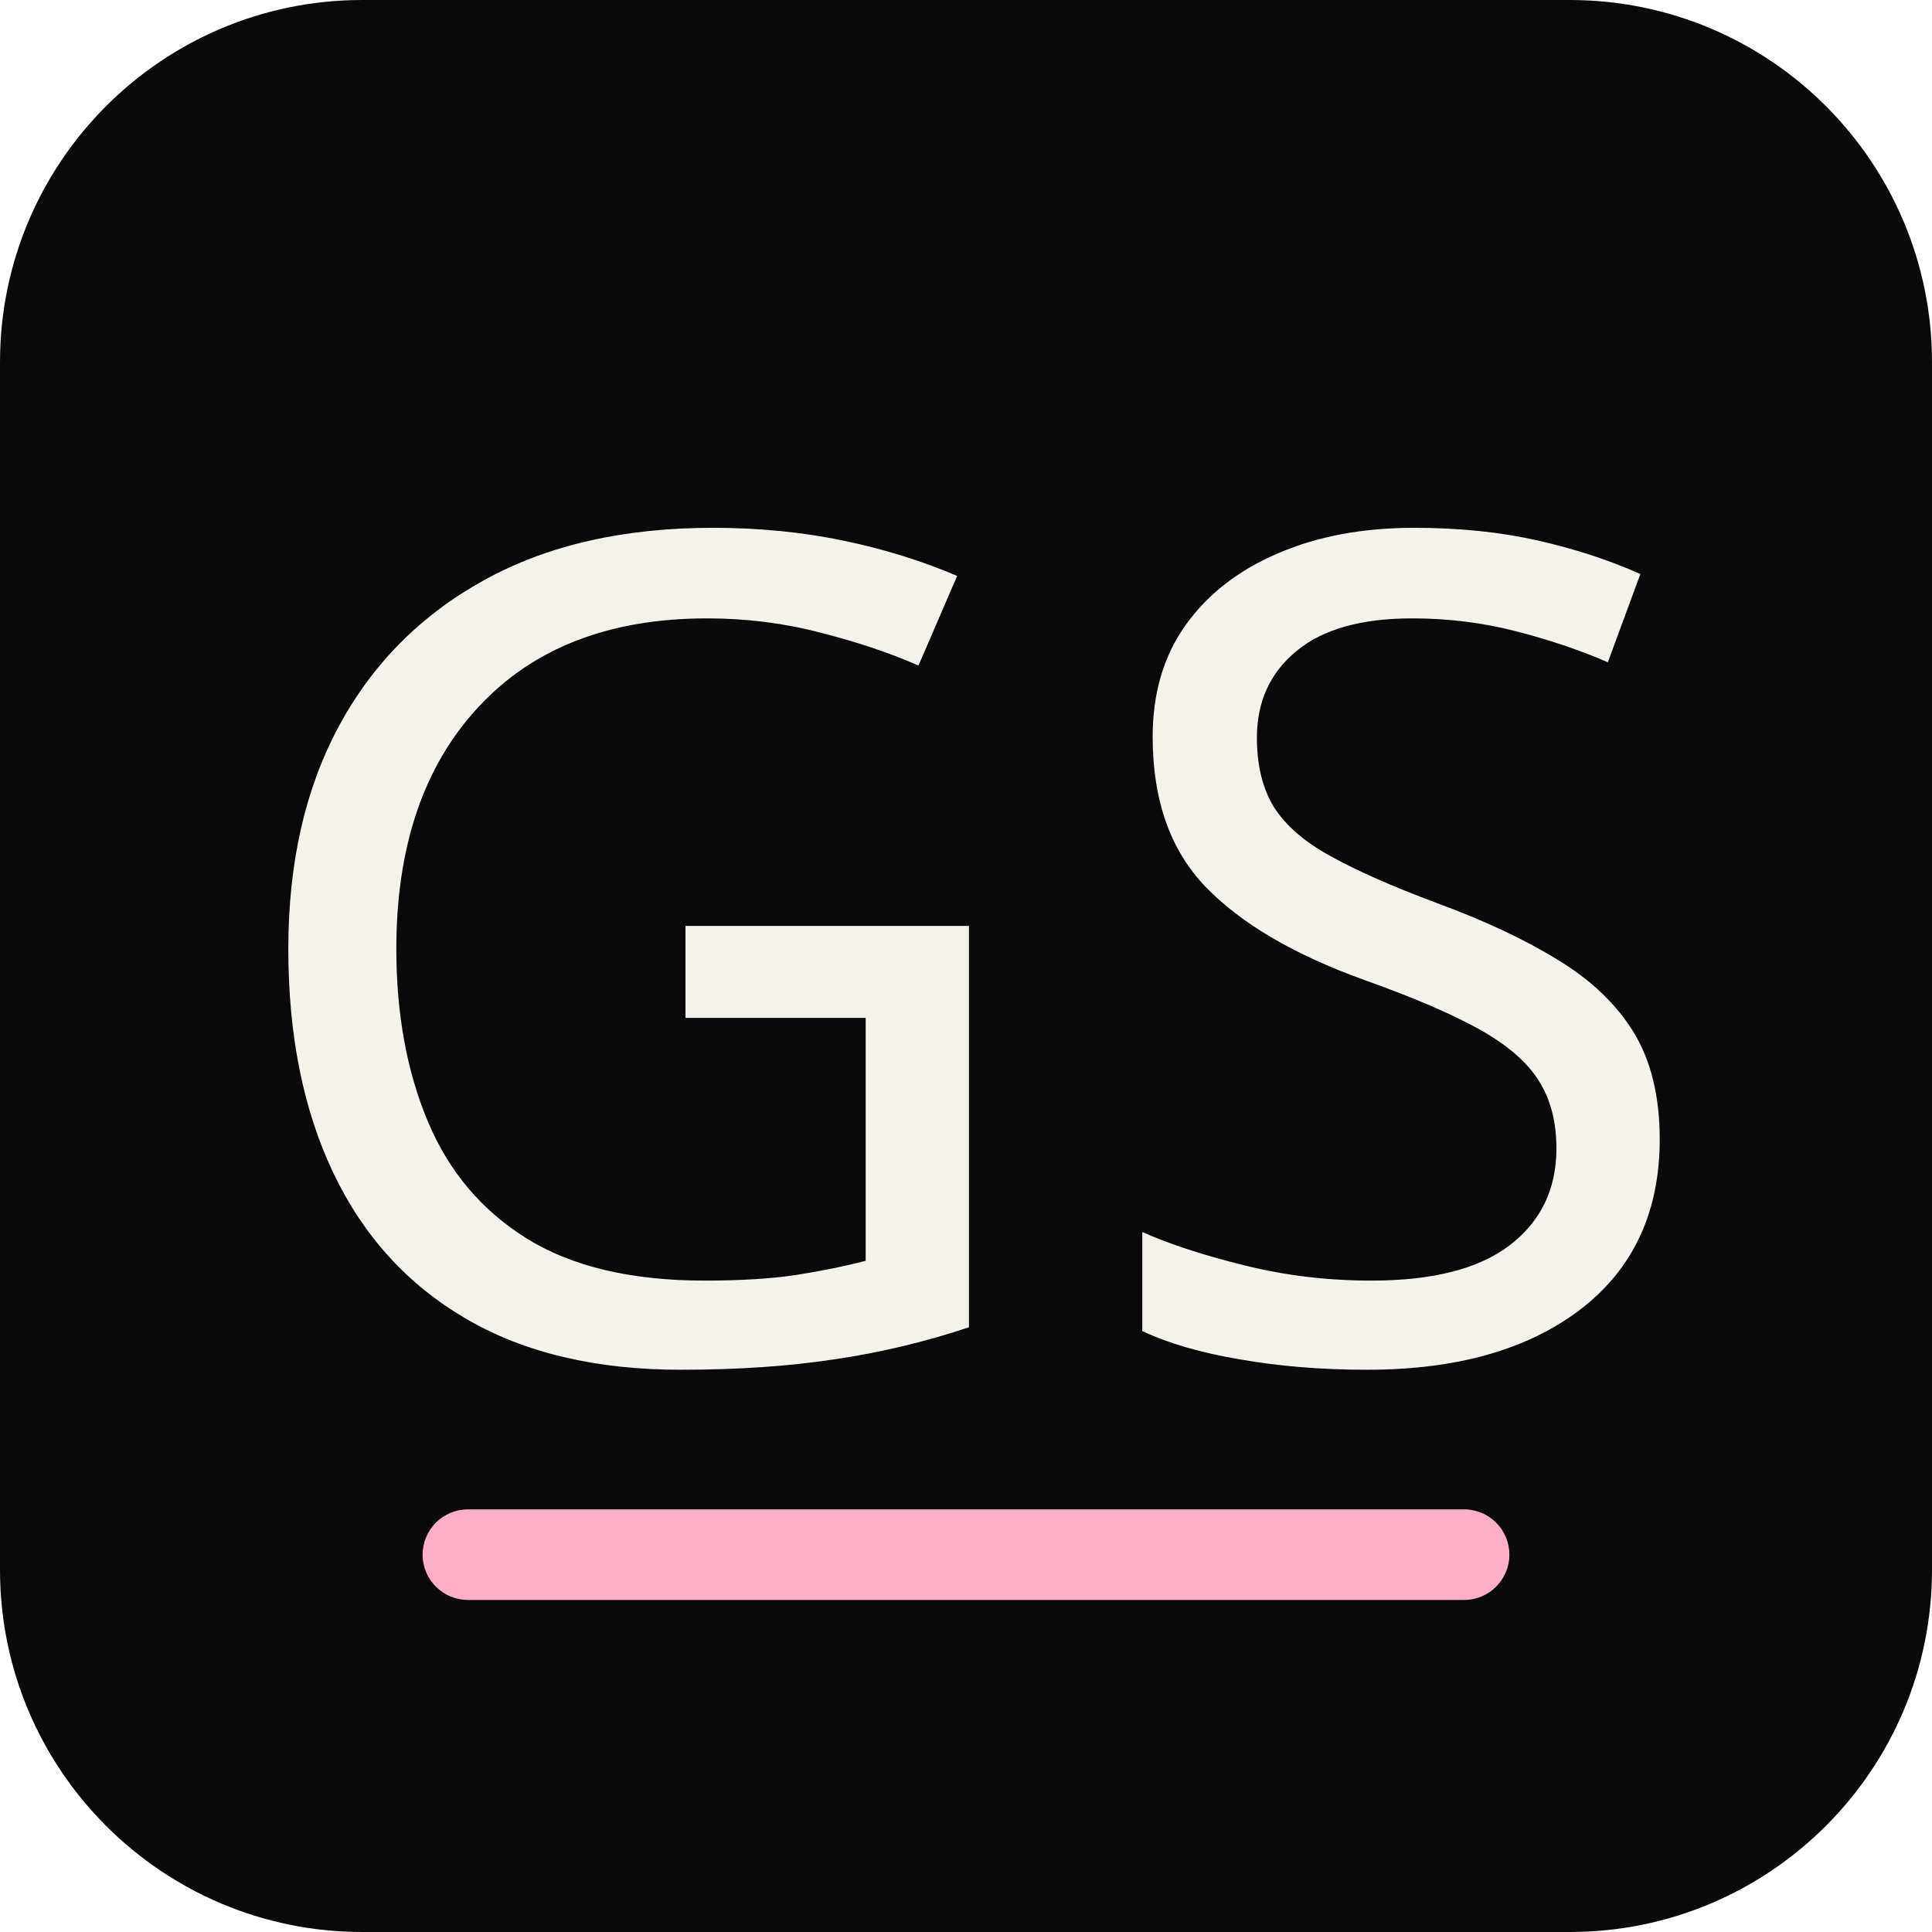
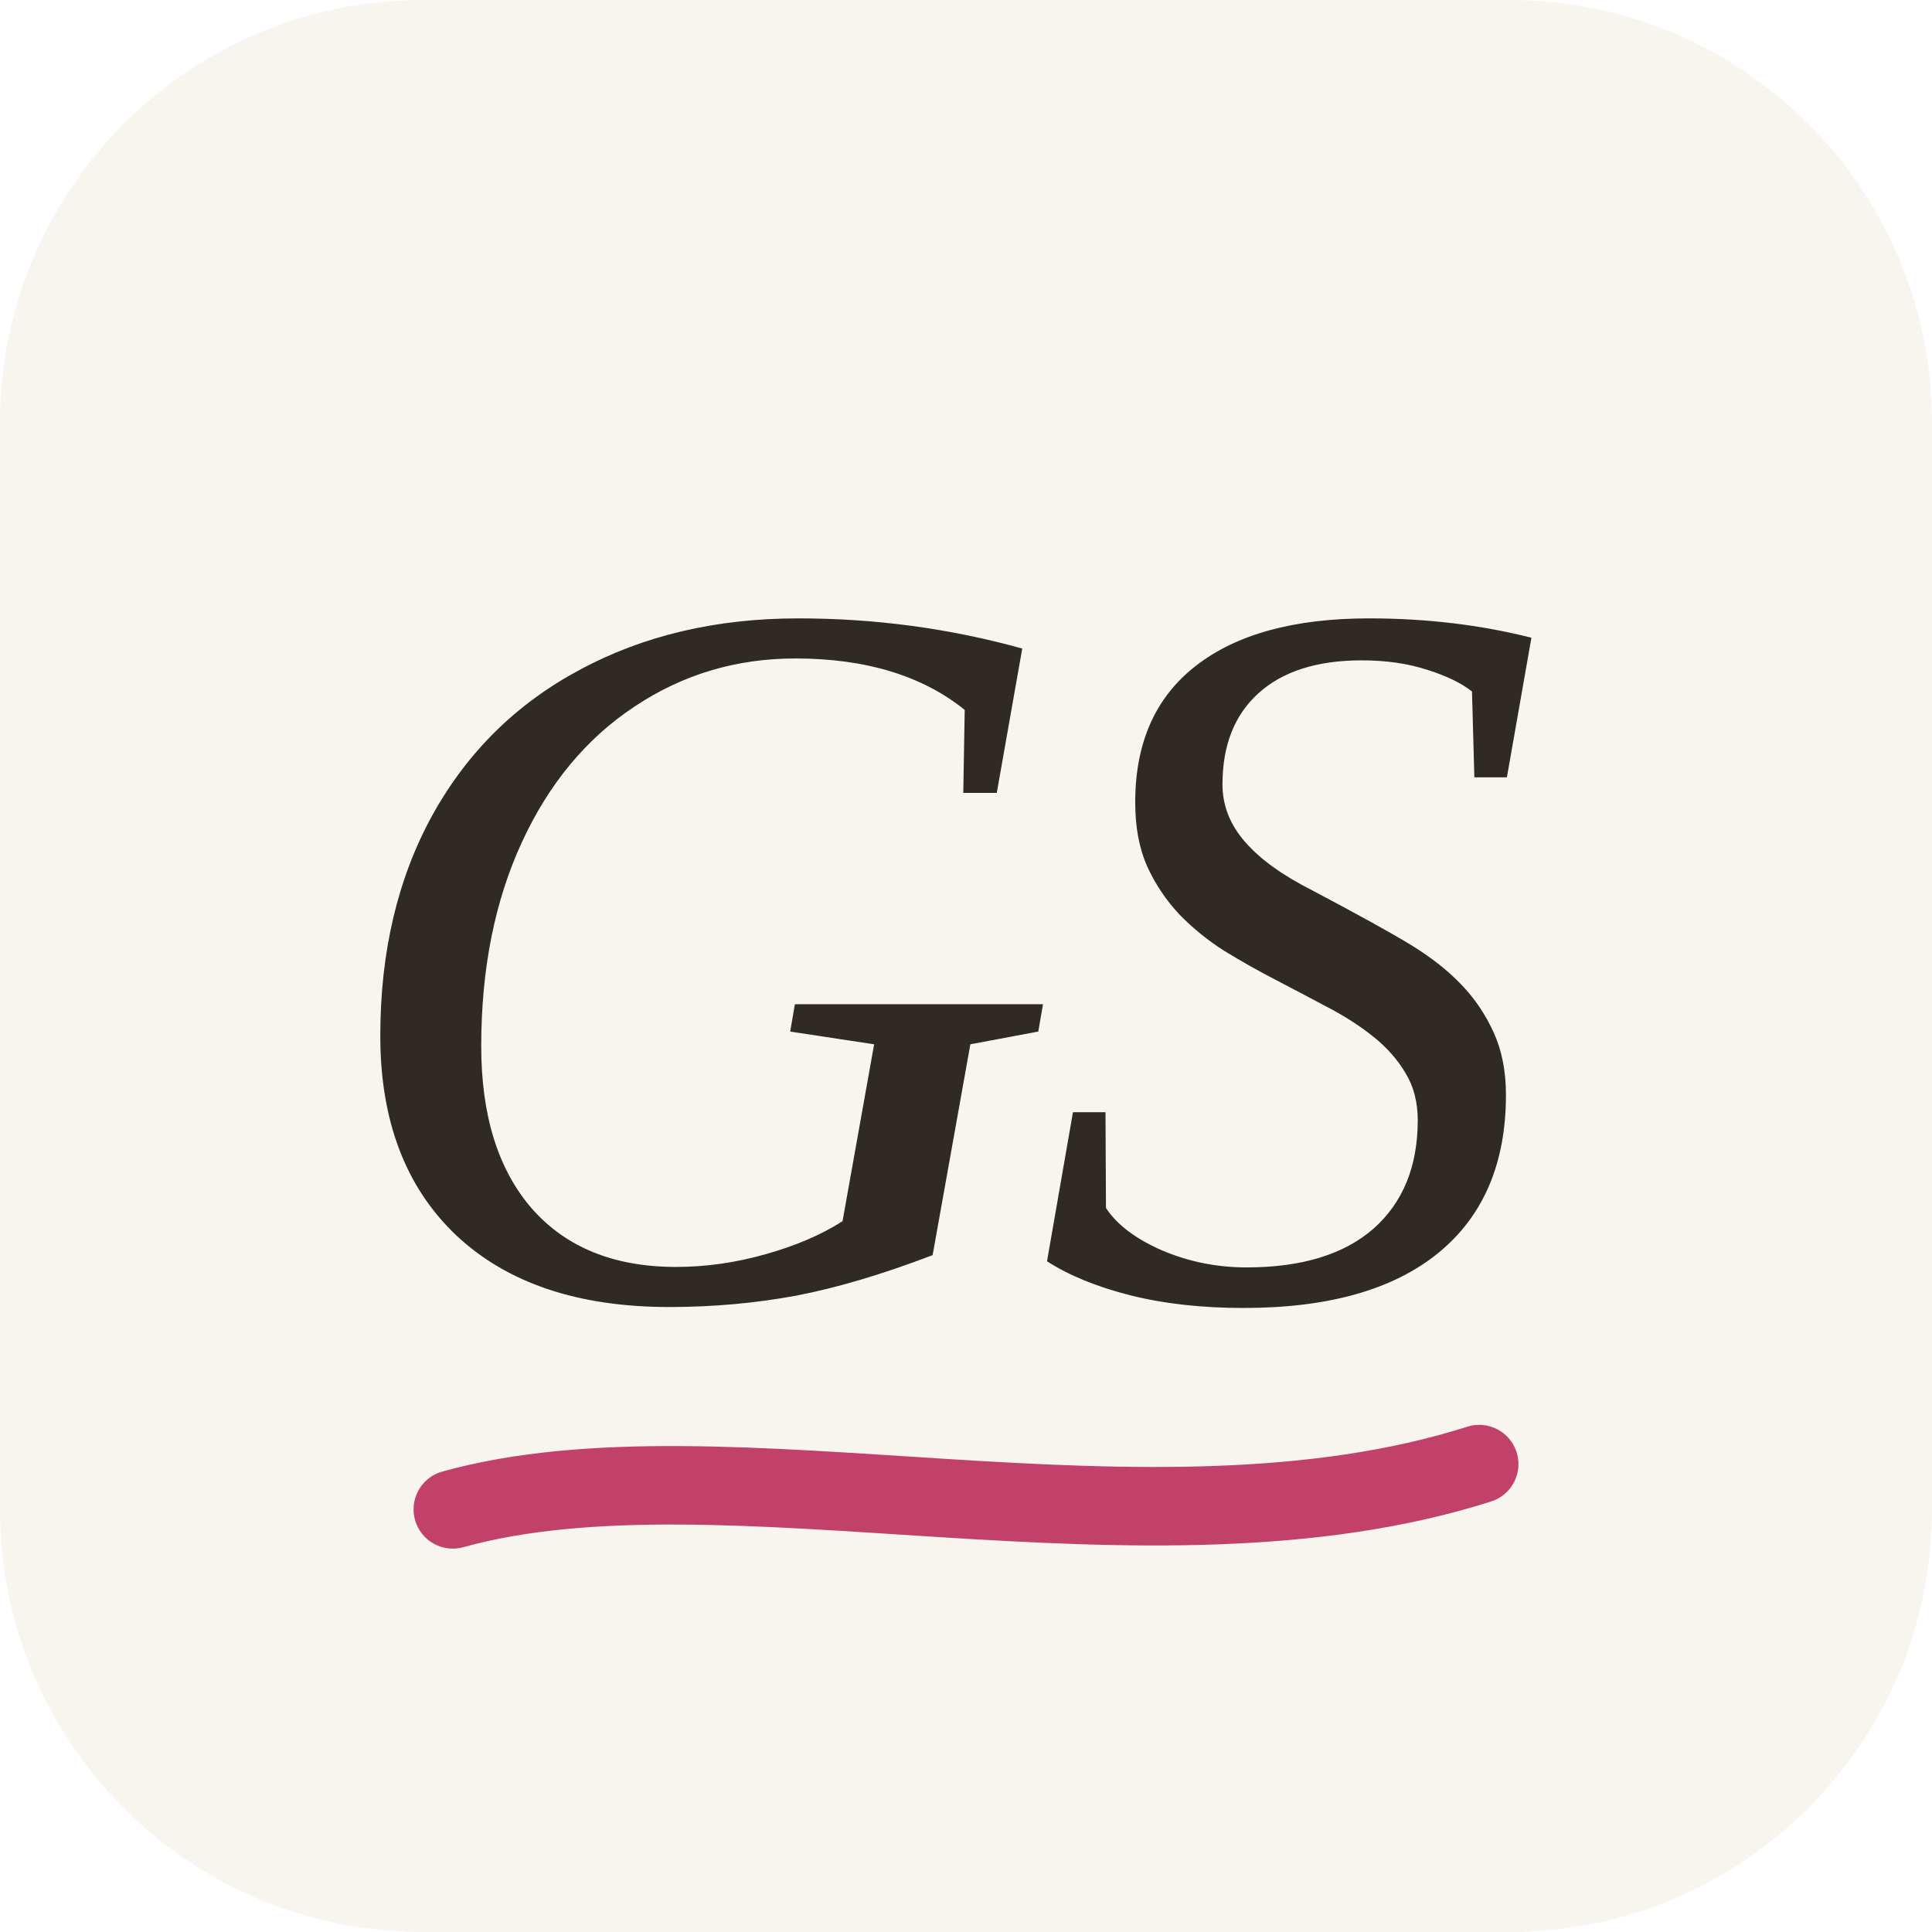
<svg xmlns="http://www.w3.org/2000/svg" viewBox="0 0 64 64">
-   <rect width="64" height="64" rx="12" fill="#0a0a0a" />
-   <text x="32" y="45" text-anchor="middle" font-family="'Bebas Neue','Arial Narrow',Impact,sans-serif" font-size="38" letter-spacing="1" fill="#f5f2ec">GS</text>
-   <rect x="14" y="50" width="36" height="3" rx="1.5" fill="#FFB0C8" />
+   <style>
+     .bg { fill: #f8f5ef; } .ink { fill: #2f2a26; }
+     @media (prefers-color-scheme: dark) { .bg { fill: #1b1d23; } .ink { fill: #ece7de; } }
+   </style>
+   <rect class="bg" width="64" height="64" rx="14" />
+   <text class="ink" x="31" y="43" text-anchor="middle" font-family="'Instrument Serif',Georgia,'Times New Roman',serif" font-style="italic" font-size="34" letter-spacing="-1">GS</text>
+   <path d="M15 50 C24 47.5, 38 52, 49 48.5" fill="none" stroke="#c2416b" stroke-width="2.6" stroke-linecap="round" />
</svg>
